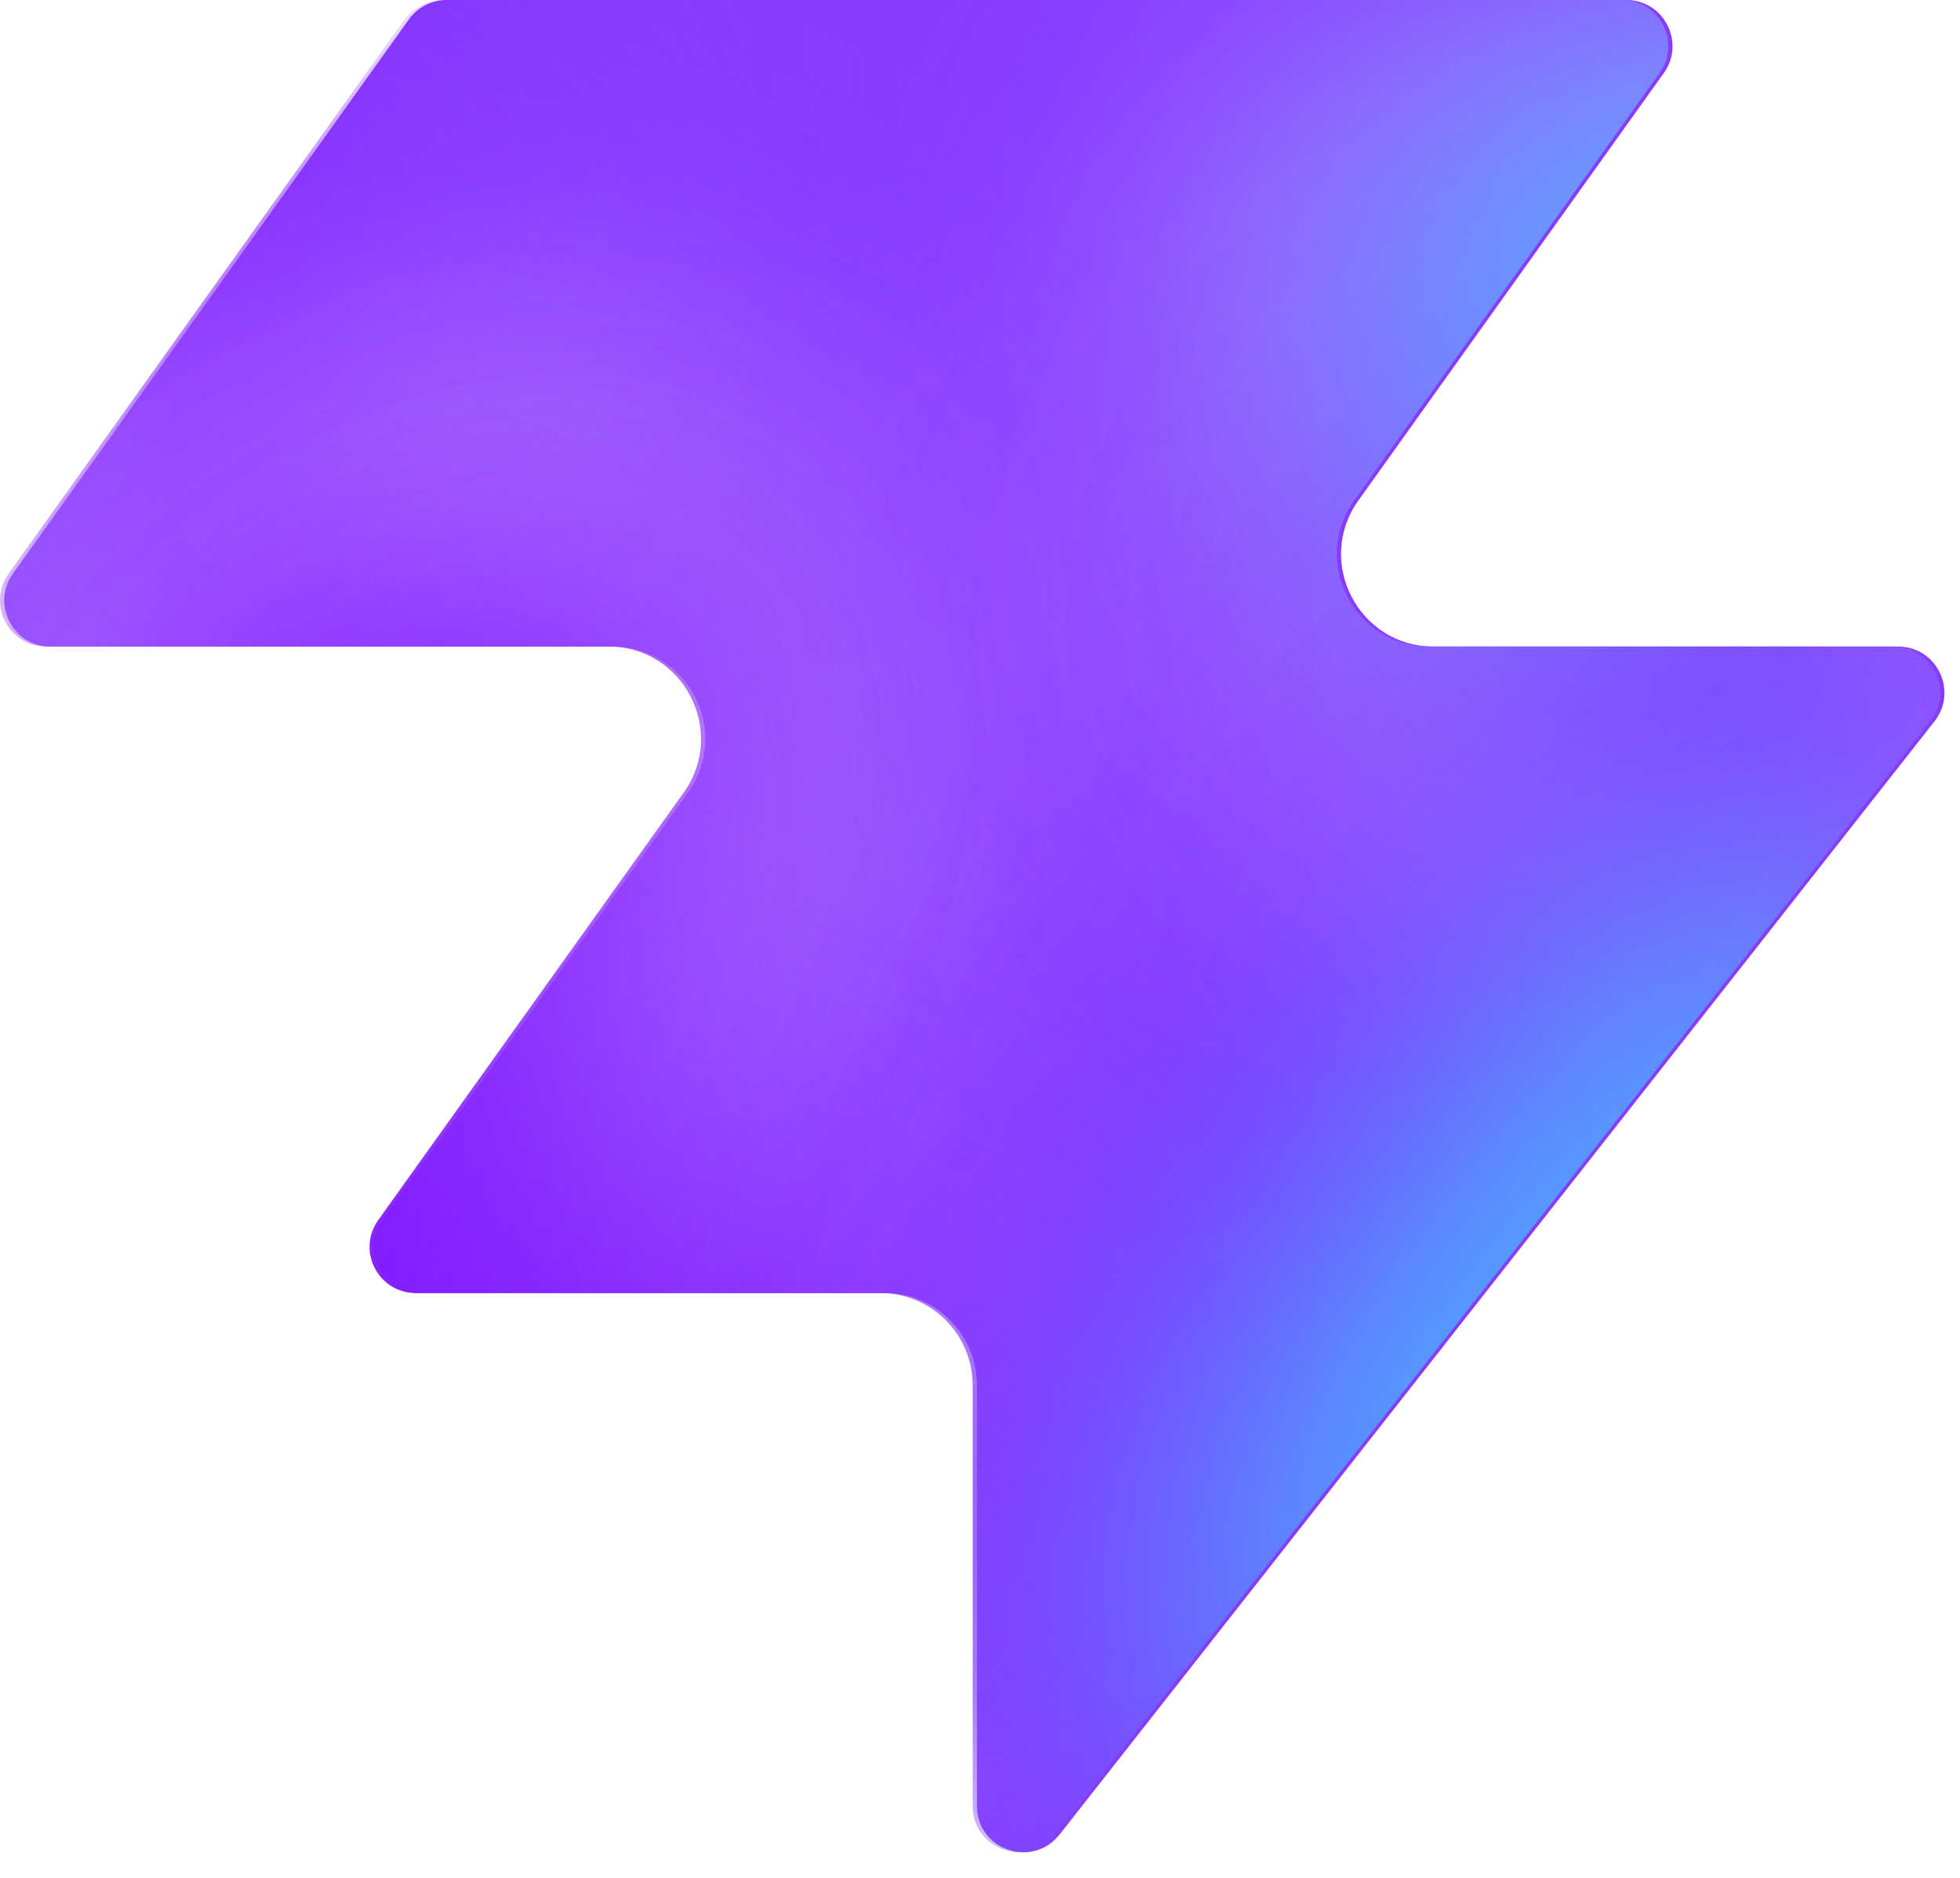
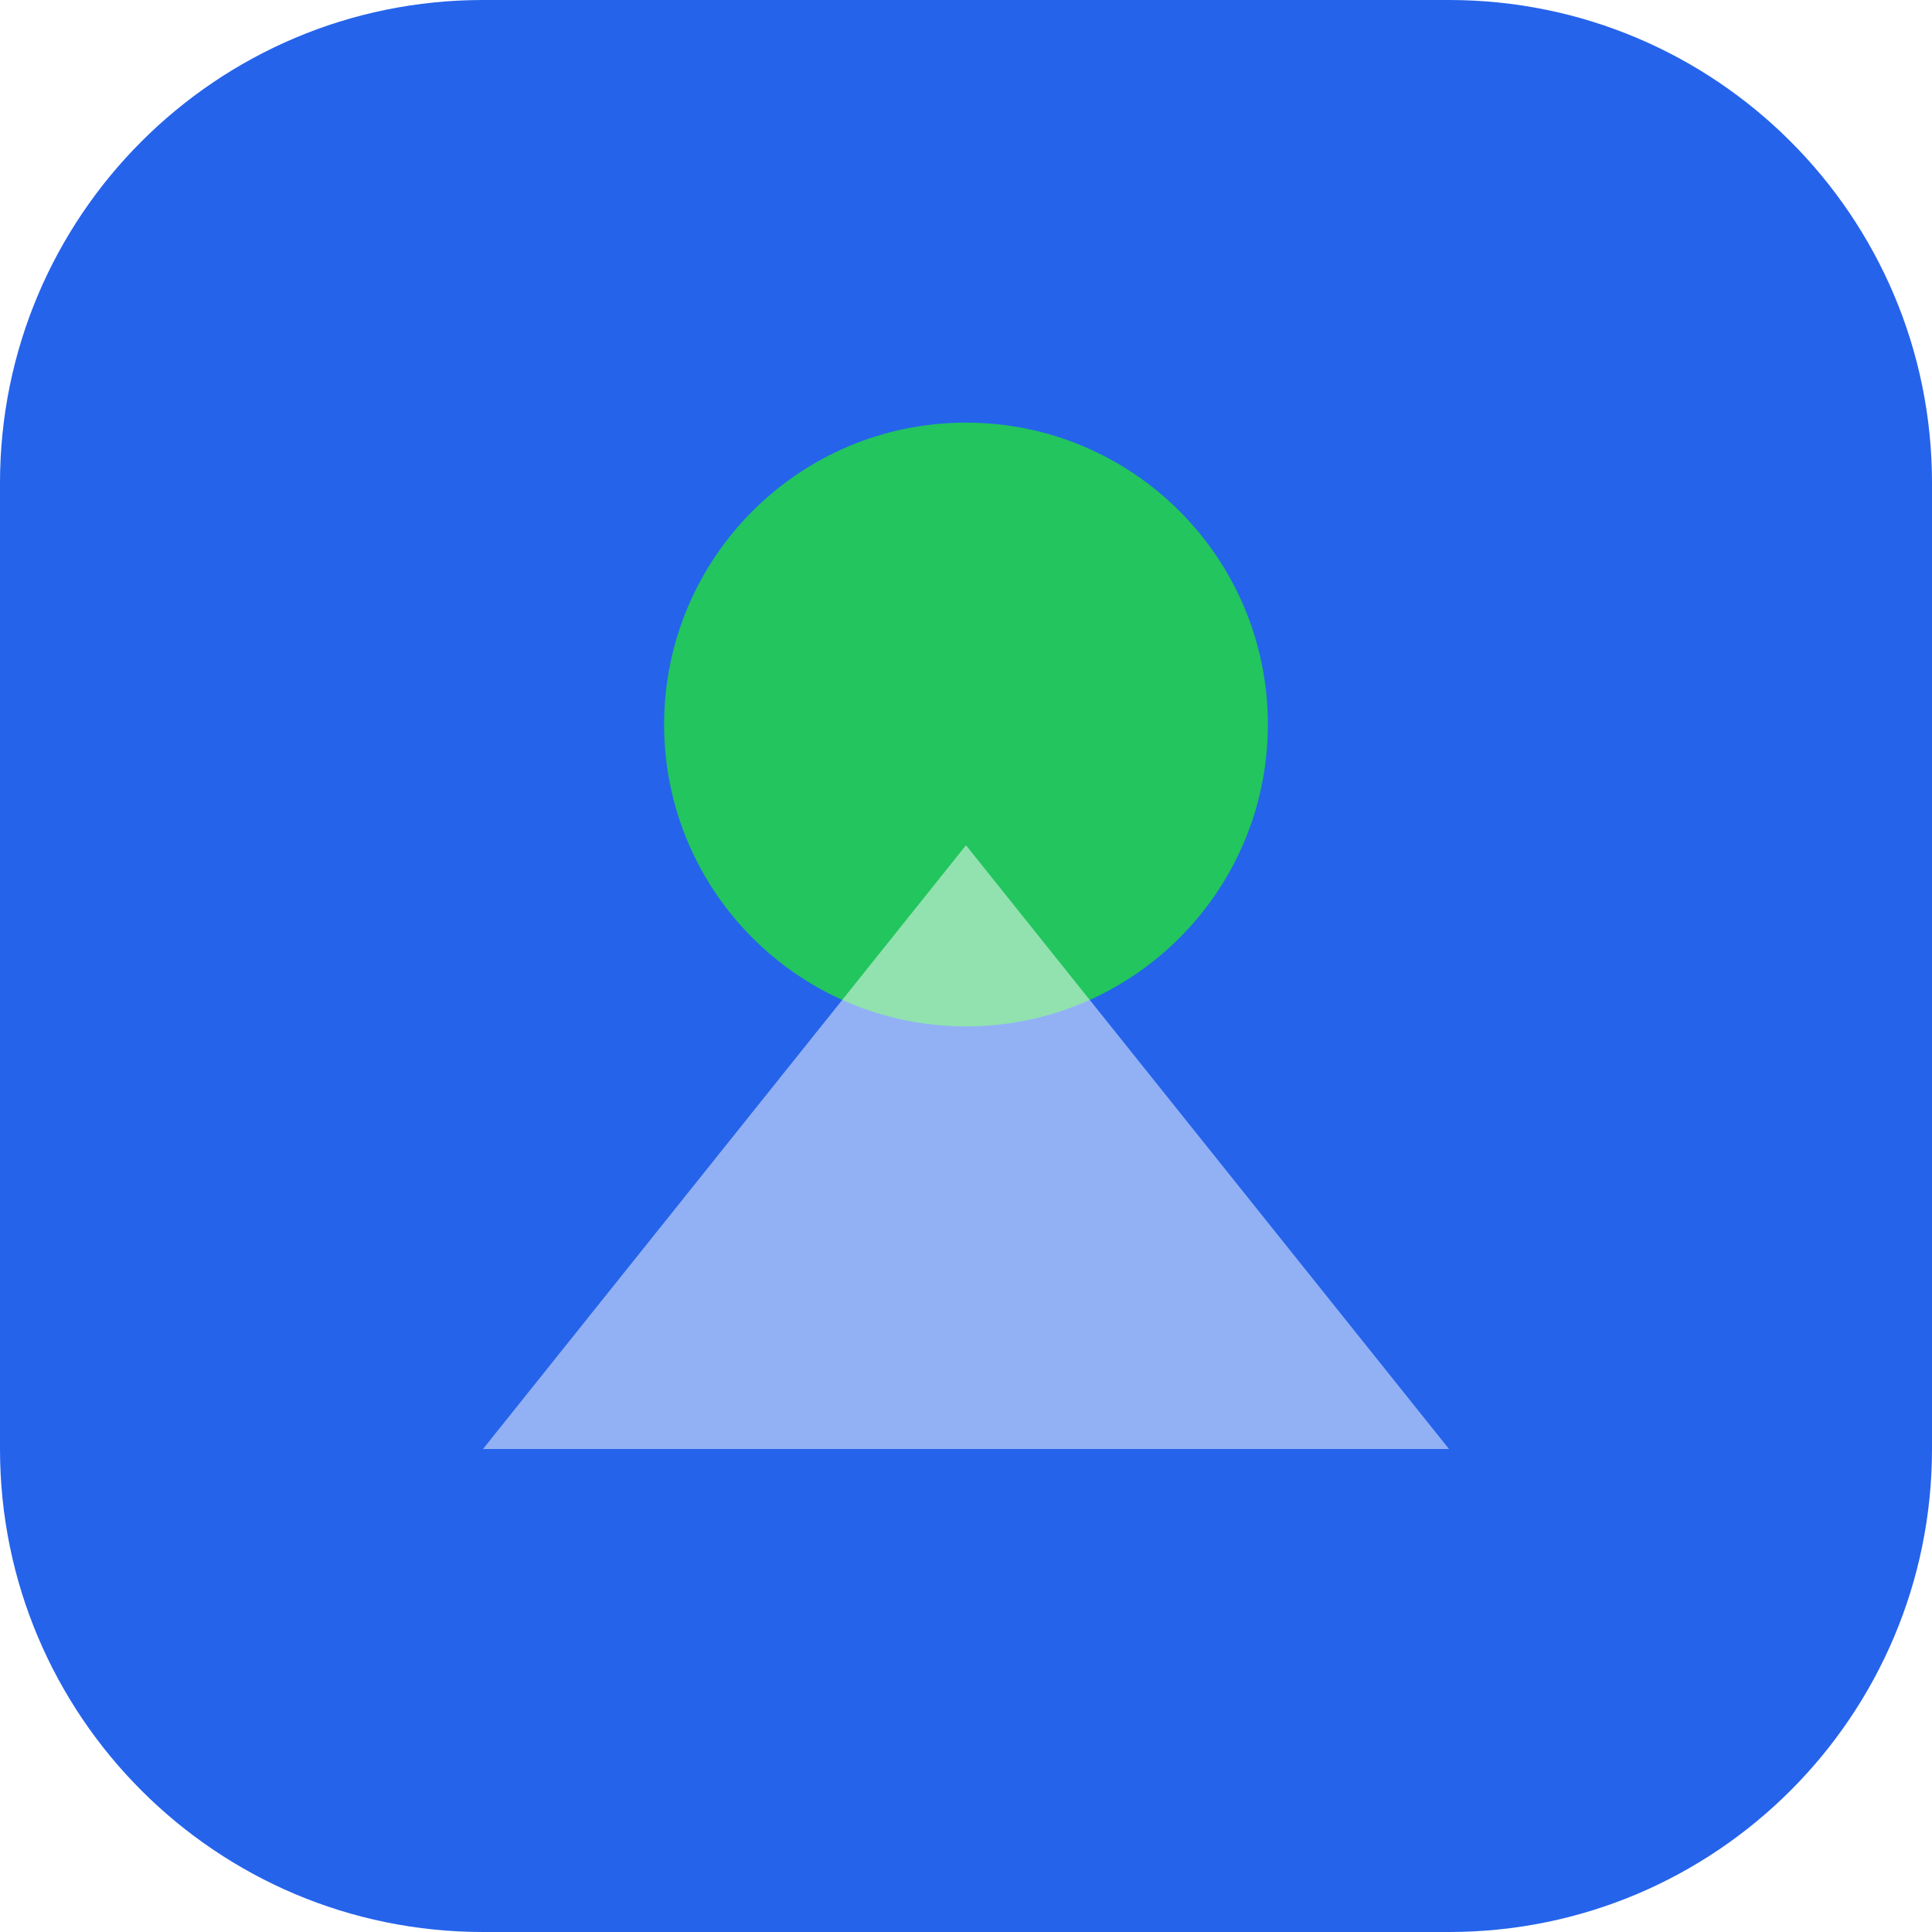
- <svg xmlns="http://www.w3.org/2000/svg" width="48" height="46" fill="none" viewBox="0 0 48 46">
-   <path fill="#863bff" d="M25.946 44.938c-.664.845-2.021.375-2.021-.698V33.937a2.26 2.26 0 0 0-2.262-2.262H10.287c-.92 0-1.456-1.04-.92-1.788l7.48-10.471c1.07-1.497 0-3.578-1.842-3.578H1.237c-.92 0-1.456-1.04-.92-1.788L10.013.474c.214-.297.556-.474.92-.474h28.894c.92 0 1.456 1.04.92 1.788l-7.48 10.471c-1.07 1.498 0 3.579 1.842 3.579h11.377c.943 0 1.473 1.088.89 1.83L25.947 44.94z" style="fill:#863bff;fill:color(display-p3 .525 .23 1);fill-opacity:1" />
-   <mask id="a" width="48" height="46" x="0" y="0" maskUnits="userSpaceOnUse" style="mask-type:alpha">
-     <path fill="#000" d="M25.842 44.938c-.664.844-2.021.375-2.021-.698V33.937a2.26 2.26 0 0 0-2.262-2.262H10.183c-.92 0-1.456-1.04-.92-1.788l7.48-10.471c1.07-1.498 0-3.579-1.842-3.579H1.133c-.92 0-1.456-1.04-.92-1.787L9.91.473c.214-.297.556-.474.92-.474h28.894c.92 0 1.456 1.04.92 1.788l-7.48 10.471c-1.07 1.498 0 3.578 1.842 3.578h11.377c.943 0 1.473 1.088.89 1.832L25.843 44.94z" style="fill:#000;fill-opacity:1" />
-   </mask>
-   <g mask="url(#a)">
-     <g filter="url(#b)">
-       <ellipse cx="5.508" cy="14.704" fill="#ede6ff" rx="5.508" ry="14.704" style="fill:#ede6ff;fill:color(display-p3 .927 .903 1);fill-opacity:1" transform="matrix(.00324 1 1 -.00324 -4.47 31.516)" />
-     </g>
-     <g filter="url(#c)">
-       <ellipse cx="10.399" cy="29.851" fill="#ede6ff" rx="10.399" ry="29.851" style="fill:#ede6ff;fill:color(display-p3 .927 .903 1);fill-opacity:1" transform="matrix(.00324 1 1 -.00324 -39.328 7.883)" />
-     </g>
-     <g filter="url(#d)">
-       <ellipse cx="5.508" cy="30.487" fill="#7e14ff" rx="5.508" ry="30.487" style="fill:#7e14ff;fill:color(display-p3 .492 .077 1);fill-opacity:1" transform="rotate(89.814 -25.913 -14.639)scale(1 -1)" />
-     </g>
-     <g filter="url(#e)">
-       <ellipse cx="5.508" cy="30.599" fill="#7e14ff" rx="5.508" ry="30.599" style="fill:#7e14ff;fill:color(display-p3 .492 .077 1);fill-opacity:1" transform="rotate(89.814 -32.644 -3.334)scale(1 -1)" />
-     </g>
-     <g filter="url(#f)">
-       <ellipse cx="5.508" cy="30.599" fill="#7e14ff" rx="5.508" ry="30.599" style="fill:#7e14ff;fill:color(display-p3 .492 .077 1);fill-opacity:1" transform="matrix(.00324 1 1 -.00324 -34.34 30.47)" />
-     </g>
-     <g filter="url(#g)">
-       <ellipse cx="14.072" cy="22.078" fill="#ede6ff" rx="14.072" ry="22.078" style="fill:#ede6ff;fill:color(display-p3 .927 .903 1);fill-opacity:1" transform="rotate(93.35 24.506 48.493)scale(-1 1)" />
-     </g>
-     <g filter="url(#h)">
-       <ellipse cx="3.47" cy="21.501" fill="#7e14ff" rx="3.47" ry="21.501" style="fill:#7e14ff;fill:color(display-p3 .492 .077 1);fill-opacity:1" transform="rotate(89.009 28.708 47.59)scale(-1 1)" />
-     </g>
-     <g filter="url(#i)">
-       <ellipse cx="3.47" cy="21.501" fill="#7e14ff" rx="3.47" ry="21.501" style="fill:#7e14ff;fill:color(display-p3 .492 .077 1);fill-opacity:1" transform="rotate(89.009 28.708 47.59)scale(-1 1)" />
-     </g>
-     <g filter="url(#j)">
-       <ellipse cx=".387" cy="8.972" fill="#7e14ff" rx="4.407" ry="29.108" style="fill:#7e14ff;fill:color(display-p3 .492 .077 1);fill-opacity:1" transform="rotate(39.51 .387 8.972)" />
-     </g>
-     <g filter="url(#k)">
-       <ellipse cx="47.523" cy="-6.092" fill="#7e14ff" rx="4.407" ry="29.108" style="fill:#7e14ff;fill:color(display-p3 .492 .077 1);fill-opacity:1" transform="rotate(37.892 47.523 -6.092)" />
-     </g>
-     <g filter="url(#l)">
-       <ellipse cx="41.412" cy="6.333" fill="#47bfff" rx="5.971" ry="9.665" style="fill:#47bfff;fill:color(display-p3 .28 .748 1);fill-opacity:1" transform="rotate(37.892 41.412 6.333)" />
-     </g>
-     <g filter="url(#m)">
-       <ellipse cx="-1.879" cy="38.332" fill="#7e14ff" rx="4.407" ry="29.108" style="fill:#7e14ff;fill:color(display-p3 .492 .077 1);fill-opacity:1" transform="rotate(37.892 -1.88 38.332)" />
-     </g>
-     <g filter="url(#n)">
-       <ellipse cx="-1.879" cy="38.332" fill="#7e14ff" rx="4.407" ry="29.108" style="fill:#7e14ff;fill:color(display-p3 .492 .077 1);fill-opacity:1" transform="rotate(37.892 -1.88 38.332)" />
-     </g>
-     <g filter="url(#o)">
-       <ellipse cx="35.651" cy="29.907" fill="#7e14ff" rx="4.407" ry="29.108" style="fill:#7e14ff;fill:color(display-p3 .492 .077 1);fill-opacity:1" transform="rotate(37.892 35.651 29.907)" />
-     </g>
-     <g filter="url(#p)">
-       <ellipse cx="38.418" cy="32.4" fill="#47bfff" rx="5.971" ry="15.297" style="fill:#47bfff;fill:color(display-p3 .28 .748 1);fill-opacity:1" transform="rotate(37.892 38.418 32.4)" />
-     </g>
-   </g>
-   <defs>
-     <filter id="b" width="60.045" height="41.654" x="-19.77" y="16.149" color-interpolation-filters="sRGB" filterUnits="userSpaceOnUse">
-       <feFlood flood-opacity="0" result="BackgroundImageFix" />
-       <feBlend in="SourceGraphic" in2="BackgroundImageFix" result="shape" />
-       <feGaussianBlur result="effect1_foregroundBlur_2002_17158" stdDeviation="7.659" />
-     </filter>
-     <filter id="c" width="90.34" height="51.437" x="-54.613" y="-7.533" color-interpolation-filters="sRGB" filterUnits="userSpaceOnUse">
-       <feFlood flood-opacity="0" result="BackgroundImageFix" />
-       <feBlend in="SourceGraphic" in2="BackgroundImageFix" result="shape" />
-       <feGaussianBlur result="effect1_foregroundBlur_2002_17158" stdDeviation="7.659" />
-     </filter>
-     <filter id="d" width="79.355" height="29.4" x="-49.64" y="2.03" color-interpolation-filters="sRGB" filterUnits="userSpaceOnUse">
-       <feFlood flood-opacity="0" result="BackgroundImageFix" />
-       <feBlend in="SourceGraphic" in2="BackgroundImageFix" result="shape" />
-       <feGaussianBlur result="effect1_foregroundBlur_2002_17158" stdDeviation="4.596" />
-     </filter>
-     <filter id="e" width="79.579" height="29.4" x="-45.045" y="20.029" color-interpolation-filters="sRGB" filterUnits="userSpaceOnUse">
-       <feFlood flood-opacity="0" result="BackgroundImageFix" />
-       <feBlend in="SourceGraphic" in2="BackgroundImageFix" result="shape" />
-       <feGaussianBlur result="effect1_foregroundBlur_2002_17158" stdDeviation="4.596" />
-     </filter>
-     <filter id="f" width="79.579" height="29.4" x="-43.513" y="21.178" color-interpolation-filters="sRGB" filterUnits="userSpaceOnUse">
-       <feFlood flood-opacity="0" result="BackgroundImageFix" />
-       <feBlend in="SourceGraphic" in2="BackgroundImageFix" result="shape" />
-       <feGaussianBlur result="effect1_foregroundBlur_2002_17158" stdDeviation="4.596" />
-     </filter>
-     <filter id="g" width="74.749" height="58.852" x="15.756" y="-17.901" color-interpolation-filters="sRGB" filterUnits="userSpaceOnUse">
-       <feFlood flood-opacity="0" result="BackgroundImageFix" />
-       <feBlend in="SourceGraphic" in2="BackgroundImageFix" result="shape" />
-       <feGaussianBlur result="effect1_foregroundBlur_2002_17158" stdDeviation="7.659" />
-     </filter>
-     <filter id="h" width="61.377" height="25.362" x="23.548" y="2.284" color-interpolation-filters="sRGB" filterUnits="userSpaceOnUse">
-       <feFlood flood-opacity="0" result="BackgroundImageFix" />
-       <feBlend in="SourceGraphic" in2="BackgroundImageFix" result="shape" />
-       <feGaussianBlur result="effect1_foregroundBlur_2002_17158" stdDeviation="4.596" />
-     </filter>
-     <filter id="i" width="61.377" height="25.362" x="23.548" y="2.284" color-interpolation-filters="sRGB" filterUnits="userSpaceOnUse">
-       <feFlood flood-opacity="0" result="BackgroundImageFix" />
-       <feBlend in="SourceGraphic" in2="BackgroundImageFix" result="shape" />
-       <feGaussianBlur result="effect1_foregroundBlur_2002_17158" stdDeviation="4.596" />
-     </filter>
-     <filter id="j" width="56.045" height="63.649" x="-27.636" y="-22.853" color-interpolation-filters="sRGB" filterUnits="userSpaceOnUse">
-       <feFlood flood-opacity="0" result="BackgroundImageFix" />
-       <feBlend in="SourceGraphic" in2="BackgroundImageFix" result="shape" />
-       <feGaussianBlur result="effect1_foregroundBlur_2002_17158" stdDeviation="4.596" />
-     </filter>
-     <filter id="k" width="54.814" height="64.646" x="20.116" y="-38.415" color-interpolation-filters="sRGB" filterUnits="userSpaceOnUse">
-       <feFlood flood-opacity="0" result="BackgroundImageFix" />
-       <feBlend in="SourceGraphic" in2="BackgroundImageFix" result="shape" />
-       <feGaussianBlur result="effect1_foregroundBlur_2002_17158" stdDeviation="4.596" />
-     </filter>
-     <filter id="l" width="33.541" height="35.313" x="24.641" y="-11.323" color-interpolation-filters="sRGB" filterUnits="userSpaceOnUse">
-       <feFlood flood-opacity="0" result="BackgroundImageFix" />
-       <feBlend in="SourceGraphic" in2="BackgroundImageFix" result="shape" />
-       <feGaussianBlur result="effect1_foregroundBlur_2002_17158" stdDeviation="4.596" />
-     </filter>
-     <filter id="m" width="54.814" height="64.646" x="-29.286" y="6.009" color-interpolation-filters="sRGB" filterUnits="userSpaceOnUse">
-       <feFlood flood-opacity="0" result="BackgroundImageFix" />
-       <feBlend in="SourceGraphic" in2="BackgroundImageFix" result="shape" />
-       <feGaussianBlur result="effect1_foregroundBlur_2002_17158" stdDeviation="4.596" />
-     </filter>
-     <filter id="n" width="54.814" height="64.646" x="-29.286" y="6.009" color-interpolation-filters="sRGB" filterUnits="userSpaceOnUse">
-       <feFlood flood-opacity="0" result="BackgroundImageFix" />
-       <feBlend in="SourceGraphic" in2="BackgroundImageFix" result="shape" />
-       <feGaussianBlur result="effect1_foregroundBlur_2002_17158" stdDeviation="4.596" />
-     </filter>
-     <filter id="o" width="54.814" height="64.646" x="8.244" y="-2.416" color-interpolation-filters="sRGB" filterUnits="userSpaceOnUse">
-       <feFlood flood-opacity="0" result="BackgroundImageFix" />
-       <feBlend in="SourceGraphic" in2="BackgroundImageFix" result="shape" />
-       <feGaussianBlur result="effect1_foregroundBlur_2002_17158" stdDeviation="4.596" />
-     </filter>
-     <filter id="p" width="39.409" height="43.623" x="18.713" y="10.588" color-interpolation-filters="sRGB" filterUnits="userSpaceOnUse">
-       <feFlood flood-opacity="0" result="BackgroundImageFix" />
-       <feBlend in="SourceGraphic" in2="BackgroundImageFix" result="shape" />
-       <feGaussianBlur result="effect1_foregroundBlur_2002_17158" stdDeviation="4.596" />
-     </filter>
-   </defs>
+ <svg xmlns="http://www.w3.org/2000/svg" viewBox="0 0 32 32">
+   <rect width="32" height="32" rx="8" fill="#2563EB" />
+   <circle cx="16" cy="12" r="5" fill="#22C55E" />
+   <path d="M8 24 L16 14 L24 24" fill="rgba(255,255,255,0.5)" />
</svg>
